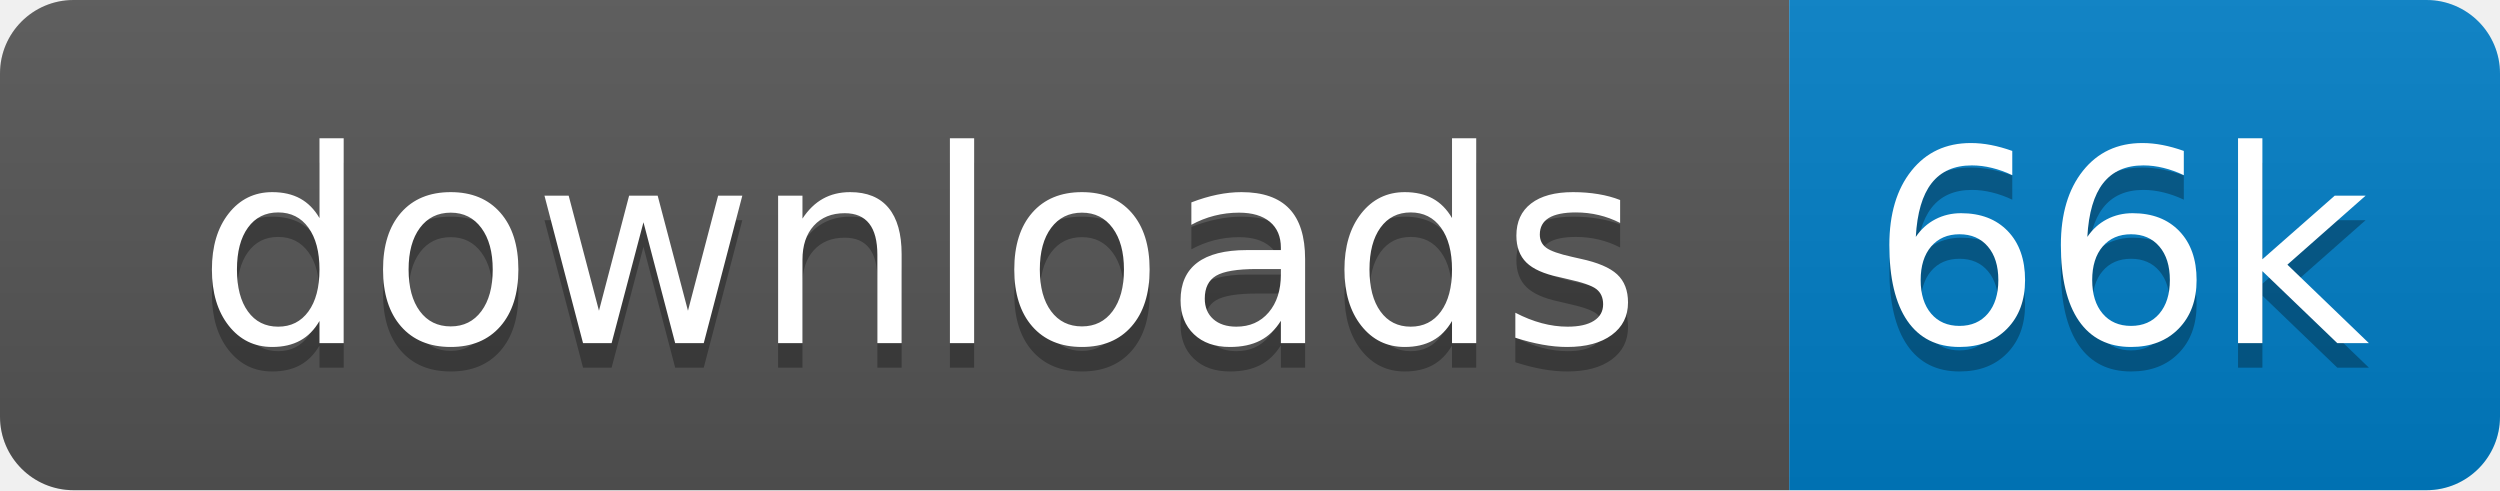
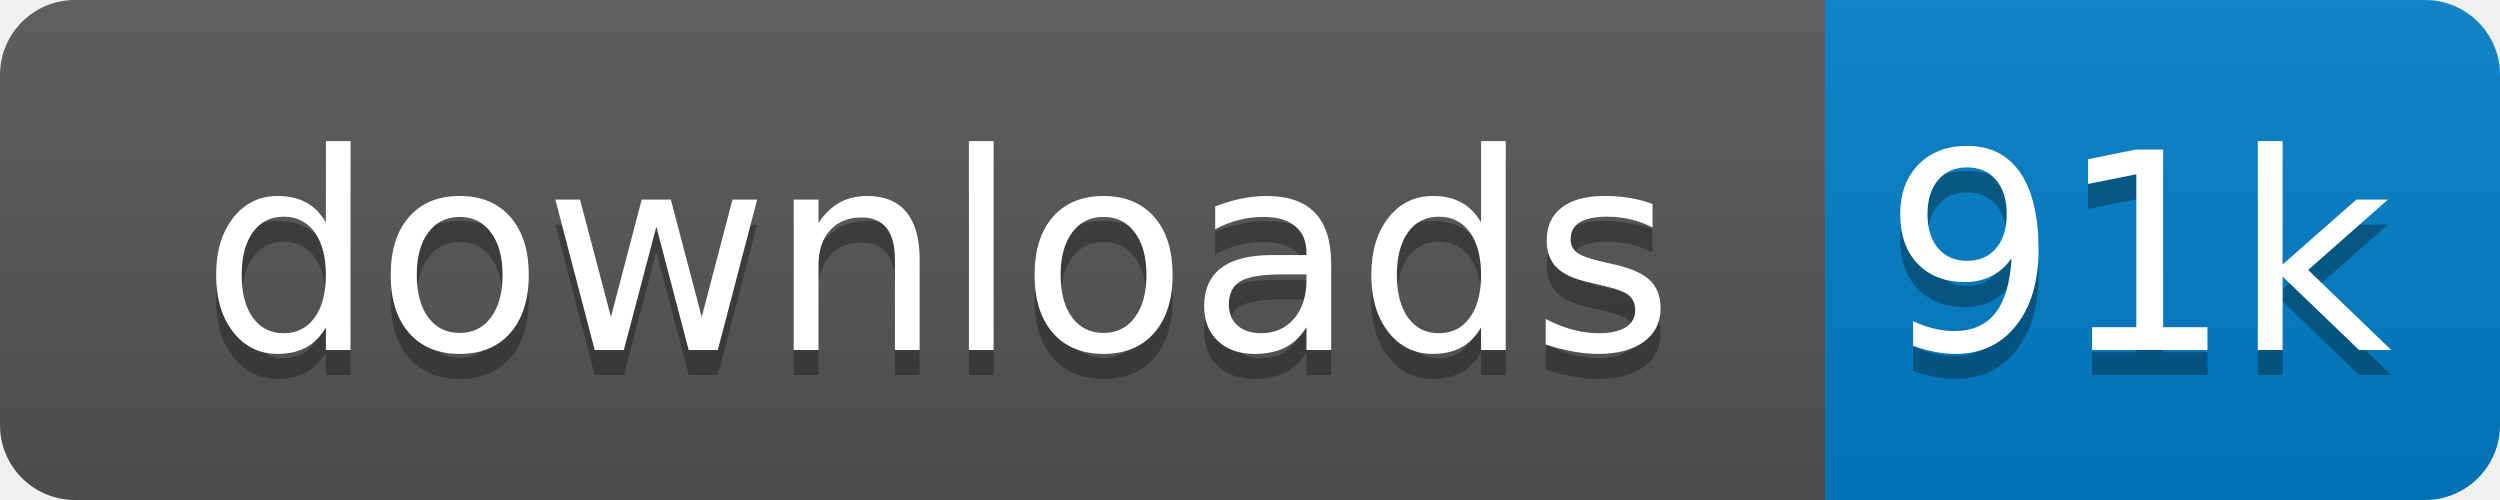
- <svg xmlns="http://www.w3.org/2000/svg" xmlns:xlink="http://www.w3.org/1999/xlink" width="102" height="20">
+ <svg xmlns="http://www.w3.org/2000/svg" xmlns:xlink="http://www.w3.org/1999/xlink" width="100" height="20">
  <linearGradient id="s" x2="0" y2="100%">
    <stop offset="0" stop-color="#bbb" stop-opacity=".1" />
    <stop offset="1" stop-opacity=".1" />
  </linearGradient>
  <clipPath id="r">
-     <rect width="102" height="20" rx="3" fill="#fff" />
+     <rect width="100" height="20" rx="3" fill="#fff" />
  </clipPath>
  <g clip-path="url(#r)" transform="scale(1)">
    <rect width="73" height="20" fill="#555" />
-     <rect x="73" width="29" height="20" fill="#007ec6" />
-     <rect width="102" height="20" fill="url(#s)" />
+     <rect x="73" width="27" height="20" fill="#007ec6" />
+     <rect width="100" height="20" fill="url(#s)" />
  </g>
  <g fill="#fff" text-anchor="middle" font-family="Verdana,Geneva,DejaVu Sans,sans-serif" text-rendering="geometricPrecision" font-size="110" transform="scale(1)">
    <image visibility="hidden" x="5" y="3" width="14" height="14" xlink:href="" />
    <text x="375" y="150" fill="#010101" fill-opacity=".3" transform="scale(.1)" textLength="630">downloads</text>
    <text x="375" y="140" transform="scale(.1)" textLength="630">downloads</text>
-     <text x="865" y="150" fill="#010101" fill-opacity=".3" transform="scale(.1)" textLength="190">66k</text>
-     <text x="865" y="140" transform="scale(.1)" textLength="190">66k</text>
+     <text x="855" y="150" fill="#010101" fill-opacity=".3" transform="scale(.1)" textLength="170">91k</text>
+     <text x="855" y="140" transform="scale(.1)" textLength="170">91k</text>
  </g>
</svg>
